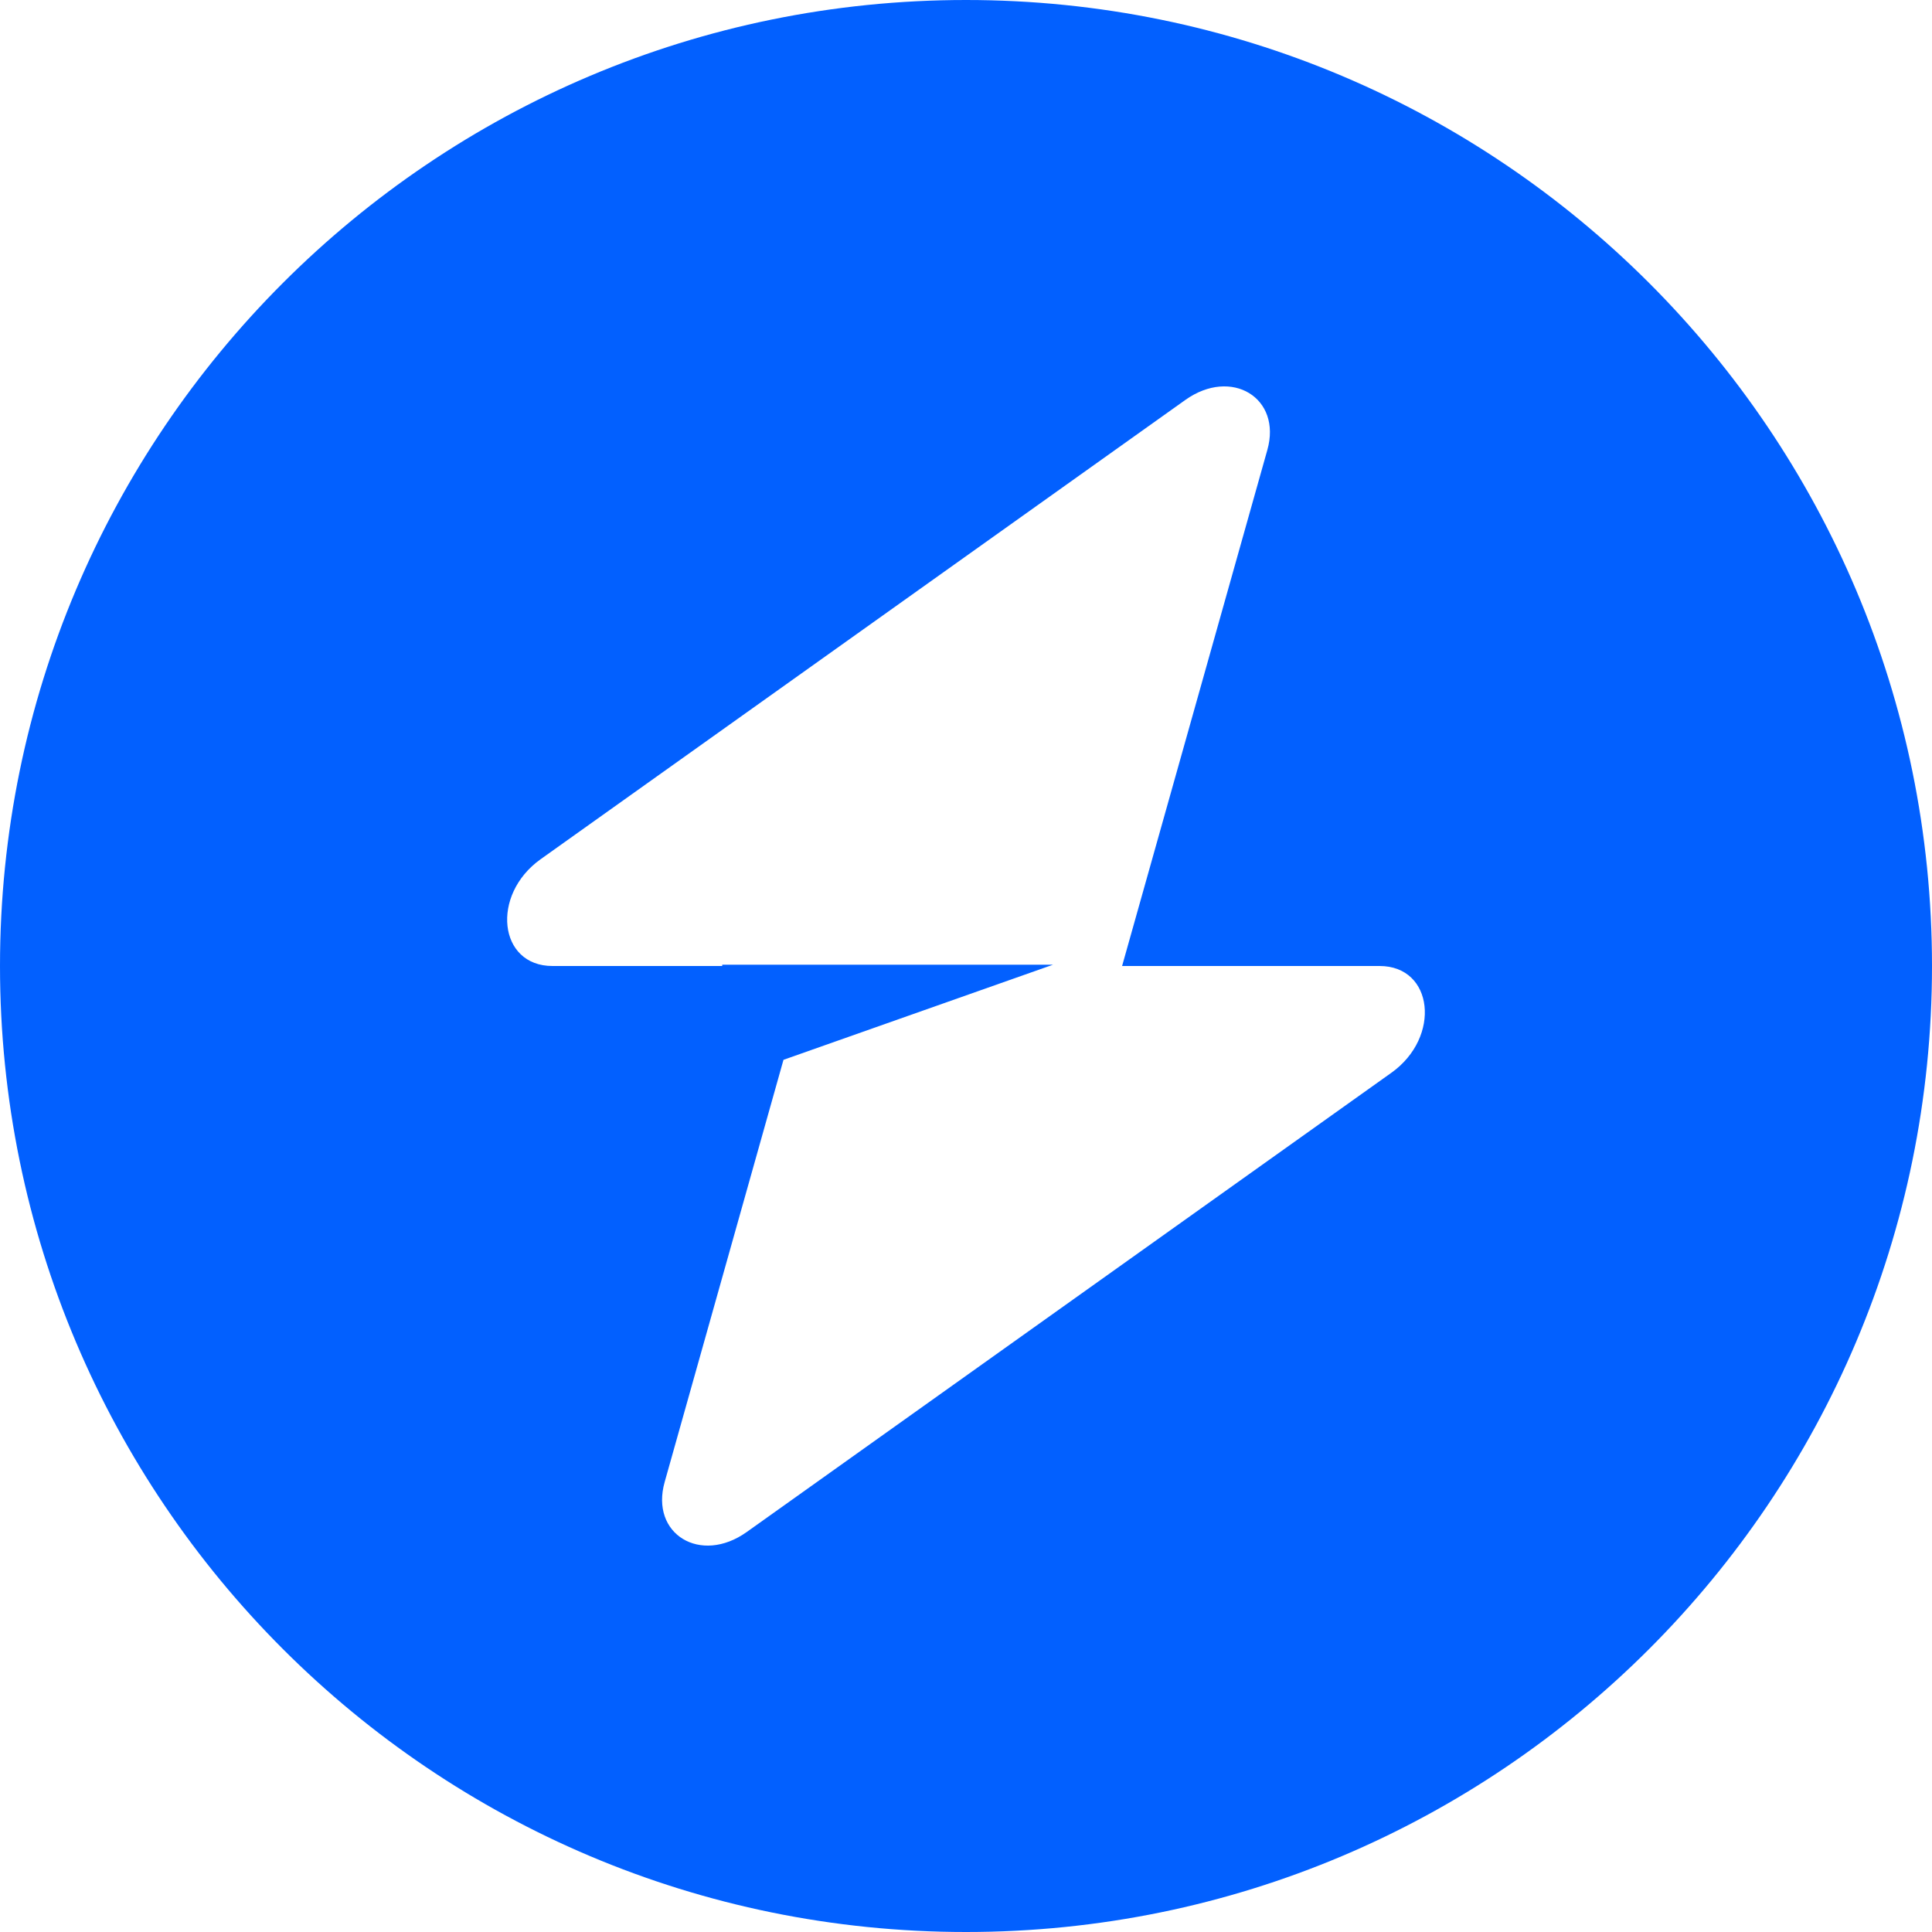
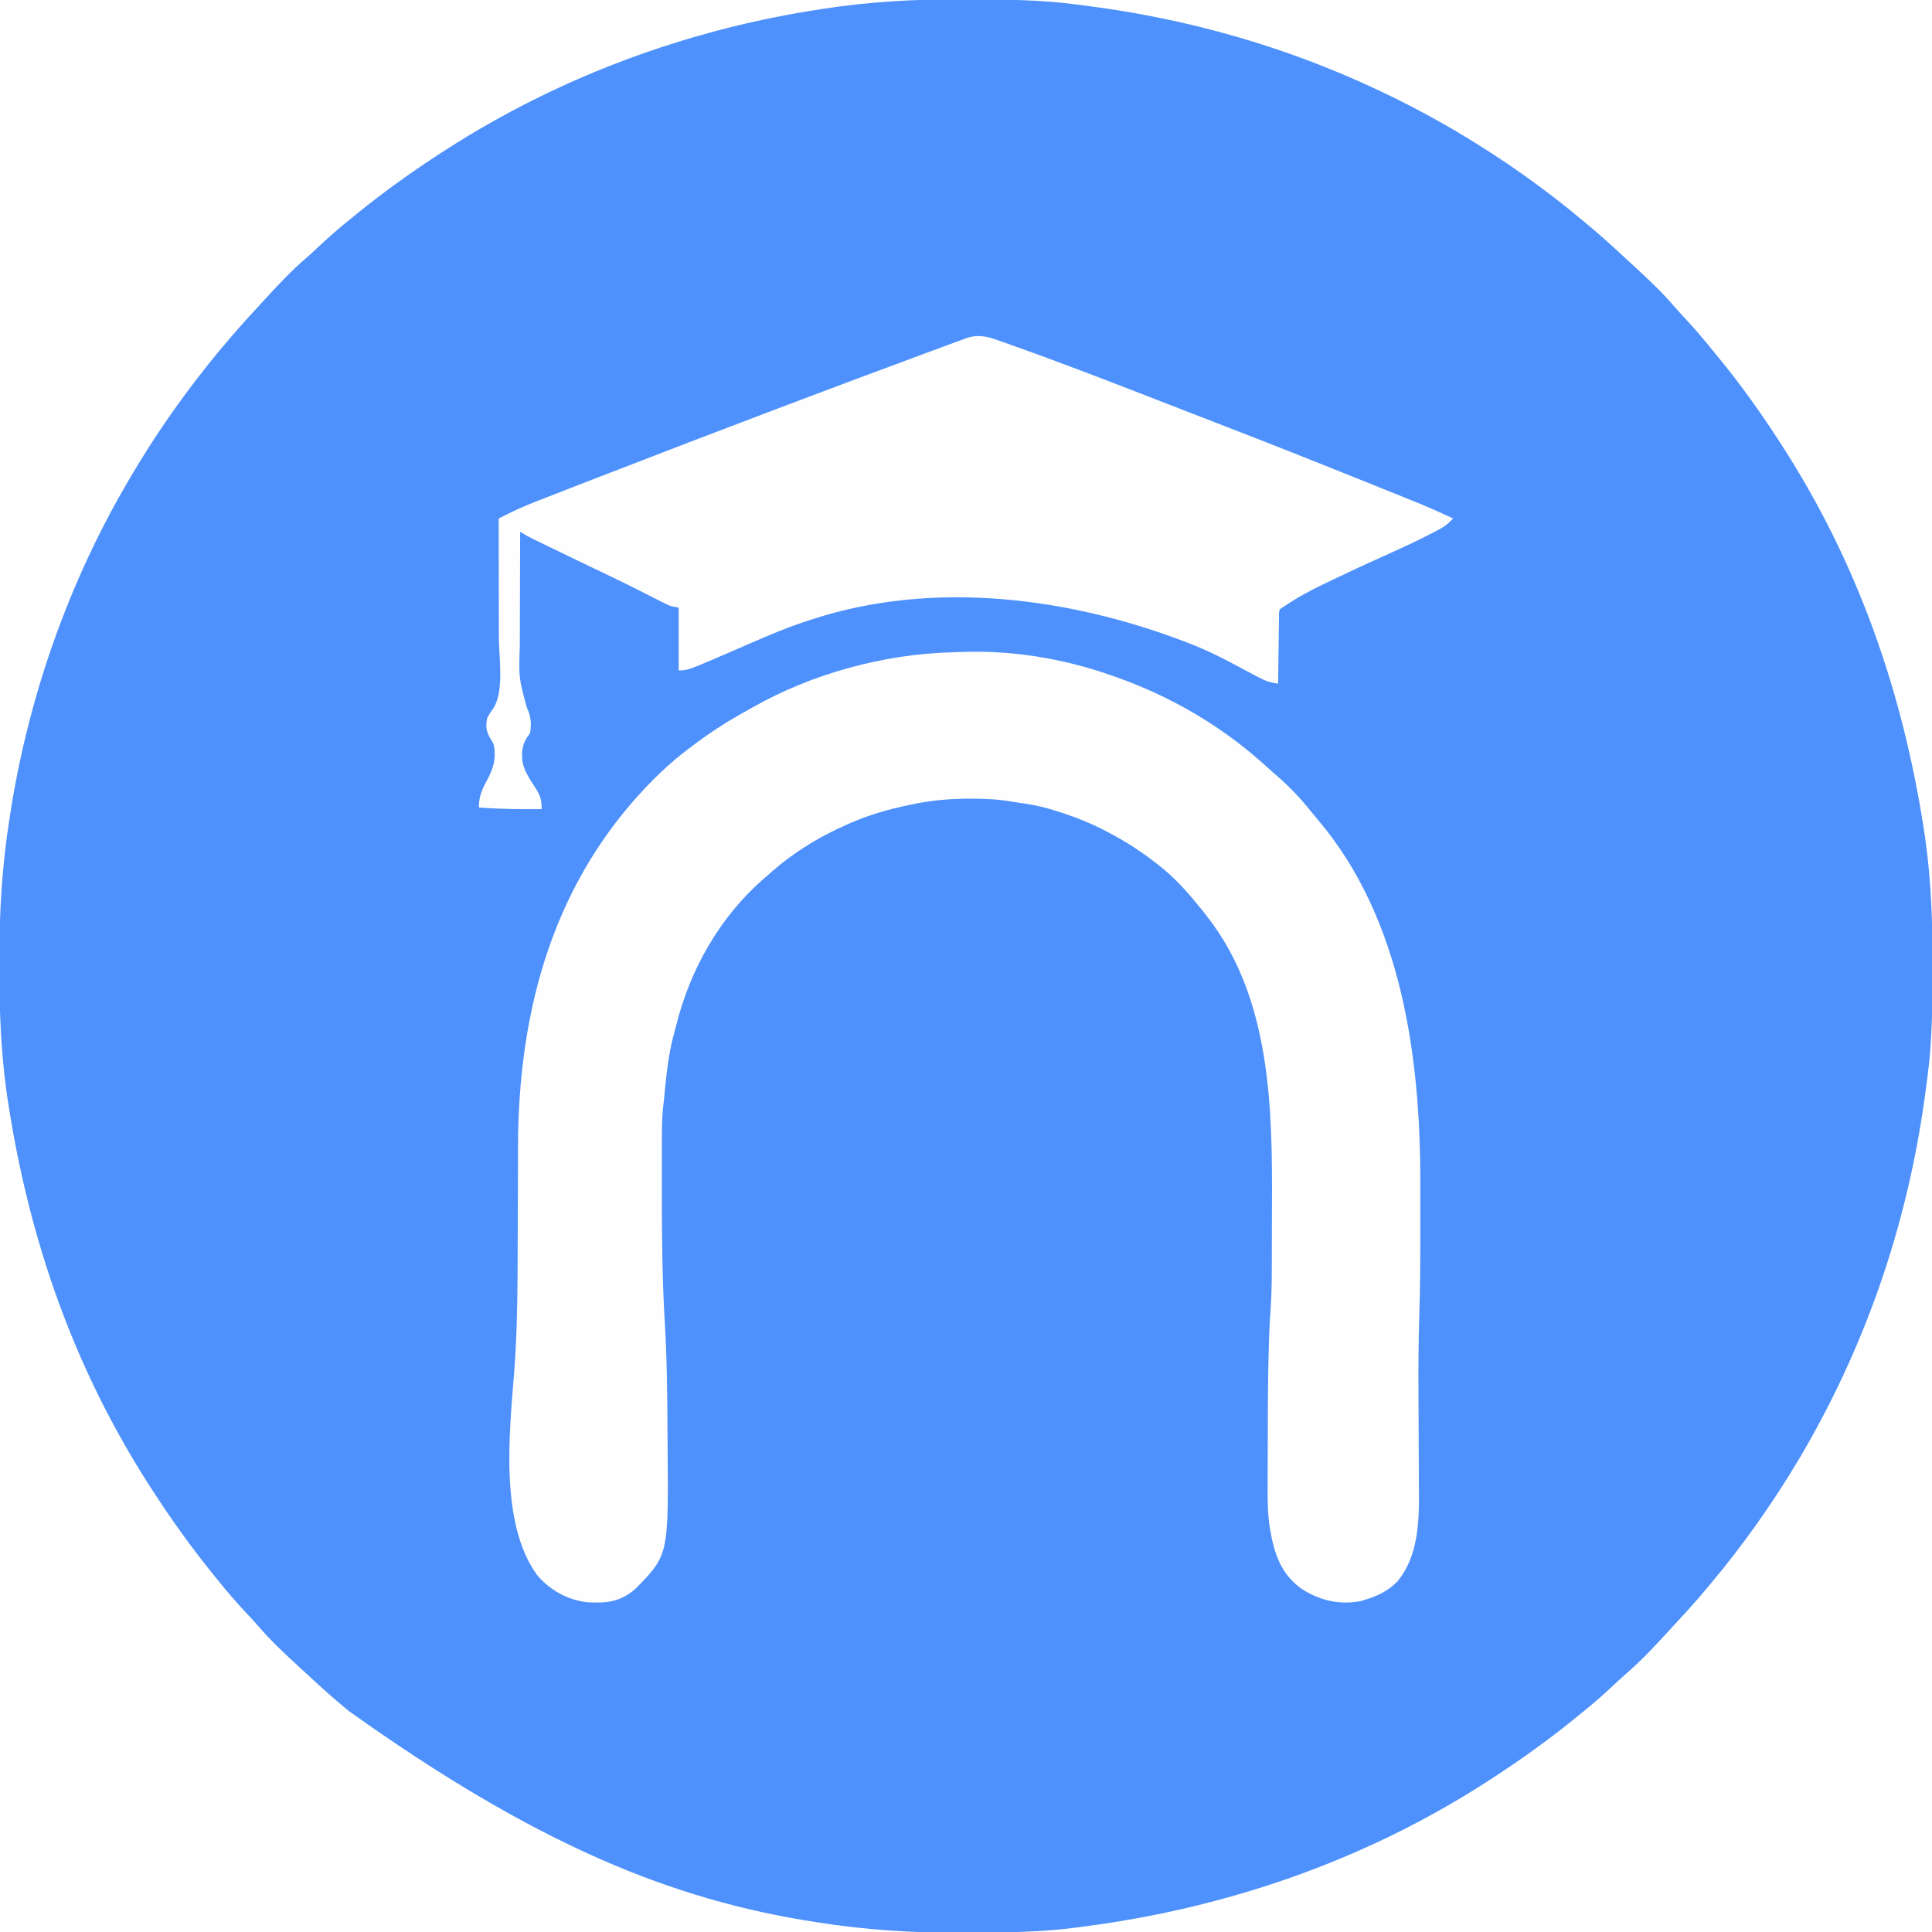
- <svg xmlns="http://www.w3.org/2000/svg" width="34" height="34" viewBox="0 0 34 34" fill="none">
-   <path fill-rule="evenodd" clip-rule="evenodd" d="M17 34C26.389 34 34 26.389 34 17C34 7.611 26.389 0 17 0C7.611 0 0 7.611 0 17C0 26.389 7.611 34 17 34ZM22.303 7.919C22.562 7.002 21.672 6.46 20.859 7.039L9.514 15.121C8.633 15.749 8.771 17 9.722 17H12.71V16.977H18.532L13.788 18.651L11.697 26.081C11.438 26.998 12.328 27.54 13.141 26.961L24.486 18.879C25.367 18.251 25.229 17 24.278 17H19.747L22.303 7.919Z" fill="#0260FF" />
+ <svg xmlns="http://www.w3.org/2000/svg" version="1.1" width="1170" height="1170">
+   <path d="M0 0 C2.257 0.012 4.514 0.02 6.771 0.026 C27.828 0.095 48.78 0.305 69.686 3.108 C71.946 3.41 74.208 3.7 76.471 3.989 C152.233 13.795 226.933 37.413 298.77 79.387 C300.346 80.325 300.346 80.325 301.953 81.281 C328.272 97.031 353.298 114.62 376.77 134.387 C377.799 135.241 378.828 136.096 379.856 136.949 C387.159 143.038 394.193 149.373 401.137 155.866 C402.78 157.396 404.433 158.913 406.091 160.426 C415.063 168.625 423.939 176.911 431.837 186.172 C433.869 188.5 435.964 190.758 438.073 193.016 C443.914 199.271 449.414 205.709 454.77 212.387 C455.753 213.58 456.738 214.771 457.724 215.961 C471.52 232.665 484.017 250.193 495.77 268.387 C496.305 269.214 496.839 270.04 497.39 270.892 C541.446 339.49 570.3 417.372 583.583 507.512 C583.732 508.582 583.732 508.582 583.884 509.673 C587.324 534.672 588.148 559.631 588.083 584.824 C588.081 586.342 588.079 587.859 588.076 589.376 C588.035 610.442 587.841 631.378 585.049 652.295 C584.747 654.56 584.458 656.825 584.168 659.092 C574.364 734.852 550.743 809.552 508.77 881.387 C508.145 882.437 507.52 883.487 506.876 884.57 C491.127 910.888 473.537 935.914 453.77 959.387 C452.916 960.415 452.062 961.444 451.208 962.473 C445.119 969.775 438.784 976.809 432.291 983.753 C430.762 985.396 429.245 987.05 427.731 988.707 C419.553 997.657 411.29 1006.511 402.052 1014.387 C399.578 1016.556 397.181 1018.795 394.784 1021.048 C388.321 1027.115 381.712 1032.868 374.77 1038.387 C373.654 1039.295 372.538 1040.204 371.423 1041.113 C354.905 1054.542 337.649 1066.838 319.77 1078.387 C318.944 1078.921 318.117 1079.456 317.266 1080.007 C243.719 1127.241 160.588 1155.877 74.091 1167.086 C72.618 1167.277 71.145 1167.471 69.673 1167.669 C48.016 1170.579 26.288 1170.692 4.475 1170.754 C2.258 1170.762 0.041 1170.774 -2.176 1170.786 C-30.337 1170.924 -58.258 1169.054 -86.105 1164.699 C-87.328 1164.512 -87.328 1164.512 -88.577 1164.321 C-174.884 1151.008 -257.278 1117.768 -371.23 1036.387 C-371.729 1035.973 -372.228 1035.558 -372.742 1035.132 C-380.585 1028.622 -388.152 1021.868 -395.596 1014.907 C-397.239 1013.378 -398.892 1011.861 -400.55 1010.348 C-409.499 1002.169 -418.354 993.907 -426.23 984.668 C-428.399 982.194 -430.638 979.798 -432.89 977.4 C-438.958 970.938 -444.71 964.328 -450.23 957.387 C-451.137 956.27 -452.046 955.154 -452.956 954.039 C-466.385 937.521 -478.68 920.265 -490.23 902.387 C-490.764 901.56 -491.298 900.734 -491.849 899.882 C-535.901 831.291 -564.804 753.372 -578.042 663.199 C-578.141 662.482 -578.241 661.764 -578.343 661.025 C-581.556 637.54 -582.585 614.138 -582.545 590.461 C-582.541 587.469 -582.547 584.478 -582.566 581.486 C-582.738 552.951 -580.955 524.734 -576.542 496.512 C-576.417 495.696 -576.292 494.88 -576.163 494.04 C-565.08 422.186 -540.361 351.944 -503.23 289.387 C-502.756 288.585 -502.282 287.783 -501.793 286.957 C-480.444 250.994 -455.088 217.541 -426.636 186.906 C-425.17 185.323 -423.715 183.731 -422.261 182.137 C-414.061 173.163 -405.774 164.283 -396.511 156.387 C-394.037 154.218 -391.641 151.978 -389.243 149.726 C-382.78 143.659 -376.171 137.906 -369.23 132.387 C-368.113 131.479 -366.997 130.57 -365.882 129.66 C-349.364 116.231 -332.108 103.936 -314.23 92.387 C-313.403 91.852 -312.576 91.318 -311.725 90.767 C-243.539 46.976 -166.388 18.426 -86.355 6.137 C-85.597 6.018 -84.84 5.899 -84.059 5.776 C-56.158 1.441 -28.201 -0.161 0 0 Z " fill="#4E91FC" transform="translate(582.2295,-0.3869247)" />
+   <path d="M0 0 C31.305 -1.317 62.527 3.763 92.069 14.131 C93.502 14.63 93.502 14.63 94.964 15.14 C129.004 27.181 160.235 45.607 186.839 70.084 C188.902 71.978 191.005 73.809 193.132 75.631 C200.383 81.979 206.818 88.809 212.831 96.338 C214.265 98.128 215.725 99.898 217.214 101.643 C268.082 161.493 279.311 245.554 279.202 321.525 C279.203 323.249 279.204 324.974 279.205 326.698 C279.207 330.295 279.204 333.893 279.2 337.49 C279.194 341.979 279.197 346.467 279.203 350.955 C279.222 368.282 279.115 385.586 278.554 402.904 C278.067 417.989 278.018 433.058 278.077 448.15 C278.083 449.846 278.083 449.846 278.089 451.576 C278.126 462.082 278.171 472.589 278.241 483.095 C278.279 488.922 278.301 494.748 278.315 500.574 C278.323 502.758 278.336 504.941 278.356 507.125 C278.525 526.303 278.142 547.694 265.069 563.131 C259.229 568.892 252.878 571.844 245.069 574.131 C244.449 574.324 243.829 574.518 243.19 574.717 C230.273 577.239 217.899 574.318 207.069 567.131 C194.461 558.085 190.591 545.304 188.101 530.657 C186.681 521.592 186.673 512.621 186.741 503.467 C186.744 501.619 186.746 499.77 186.747 497.922 C186.751 494.068 186.766 490.214 186.788 486.36 C186.816 481.525 186.827 476.689 186.832 471.853 C186.851 453.996 186.965 436.144 187.522 418.295 C187.58 416.45 187.58 416.45 187.638 414.568 C187.843 408.714 188.151 402.885 188.591 397.043 C189.251 387.49 189.253 377.942 189.272 368.369 C189.275 367.391 189.278 366.412 189.281 365.404 C189.296 360.208 189.305 355.012 189.31 349.816 C189.314 345.605 189.328 341.394 189.351 337.184 C189.673 276.754 189.015 209.941 150.069 160.131 C148.961 158.708 148.961 158.708 147.831 157.256 C140.075 147.558 131.826 137.866 122.069 130.131 C121.527 129.698 120.985 129.265 120.426 128.819 C110.826 121.213 100.949 114.749 90.069 109.131 C89.176 108.66 88.282 108.19 87.361 107.705 C80.209 104.016 72.992 101.046 65.382 98.443 C63.683 97.859 63.683 97.859 61.949 97.263 C53.78 94.533 45.809 92.498 37.26 91.431 C35.572 91.2 33.891 90.926 32.213 90.634 C23.933 89.218 15.9 88.781 7.507 88.818 C5.536 88.826 5.536 88.826 3.525 88.833 C-7.207 88.961 -17.437 89.927 -27.931 92.131 C-28.795 92.308 -29.659 92.485 -30.549 92.667 C-42.419 95.148 -53.788 98.334 -64.931 103.131 C-65.665 103.445 -66.399 103.759 -67.155 104.083 C-85.166 111.919 -101.37 121.946 -115.931 135.131 C-116.81 135.89 -117.689 136.649 -118.595 137.432 C-144.925 160.379 -163.051 192.238 -171.393 225.984 C-171.905 228.028 -172.455 230.057 -173.017 232.088 C-176.513 245.207 -177.619 258.652 -178.931 272.131 C-179.015 272.78 -179.099 273.43 -179.185 274.099 C-180.244 282.9 -180.094 291.743 -180.099 300.592 C-180.103 302.409 -180.107 304.226 -180.111 306.043 C-180.12 310.869 -180.121 315.696 -180.119 320.522 C-180.118 323.512 -180.119 326.502 -180.119 329.493 C-180.118 355.232 -179.833 380.876 -178.306 406.576 C-176.994 428.706 -176.805 450.891 -176.701 473.054 C-176.688 475.474 -176.67 477.895 -176.647 480.315 C-176.057 546.806 -176.057 546.806 -195.931 567.131 C-205.13 575.261 -213.496 576.139 -225.424 575.421 C-237.236 574.054 -247.894 568.083 -255.556 559.131 C-278.224 528.233 -272.583 473.822 -269.661 437.582 C-268.072 417.314 -267.601 397.069 -267.489 376.748 C-267.485 376.045 -267.481 375.341 -267.477 374.616 C-267.425 365.216 -267.397 355.815 -267.378 346.414 C-267.355 335.412 -267.32 324.409 -267.266 313.407 C-267.243 308.687 -267.236 303.968 -267.233 299.249 C-266.994 215.732 -245.391 137.757 -185.368 77.318 C-179.179 71.179 -172.897 65.387 -165.931 60.131 C-165.269 59.62 -164.607 59.109 -163.926 58.583 C-153.114 50.244 -142.058 42.873 -130.081 36.315 C-128.156 35.255 -126.252 34.165 -124.353 33.061 C-89.101 13.182 -45.955 1.348 -5.463 0.207 C-3.641 0.152 -1.82 0.081 0 0 Z " fill="#FEFEFE" transform="translate(580.9307,394.8691)" />
+   <path d="M0 0 C0.621 0.218 1.242 0.436 1.882 0.661 C3.953 1.392 6.019 2.133 8.086 2.875 C8.817 3.136 9.549 3.396 10.302 3.665 C44.517 15.856 78.353 29.1 112.198 42.275 C119.299 45.038 126.406 47.786 133.516 50.527 C163.227 61.989 192.819 73.735 222.36 85.627 C225.33 86.822 228.301 88.016 231.272 89.209 C235.599 90.947 239.925 92.688 244.249 94.432 C245.771 95.046 247.294 95.66 248.818 96.272 C257.822 99.892 266.689 103.715 275.461 107.875 C273.011 110.46 270.782 112.475 267.637 114.145 C266.492 114.753 266.492 114.753 265.323 115.374 C264.482 115.807 263.64 116.241 262.773 116.688 C261.866 117.159 260.959 117.631 260.024 118.116 C251.025 122.718 241.829 126.861 232.614 131.006 C222.26 135.664 211.958 140.413 201.73 145.342 C200.324 146.019 198.917 146.694 197.508 147.367 C189.139 151.365 181.164 155.676 173.461 160.875 C171.976 161.865 171.976 161.865 170.461 162.875 C169.986 164.886 169.986 164.886 170.029 167.233 C169.999 168.584 169.999 168.584 169.969 169.963 C169.962 170.937 169.956 171.911 169.949 172.914 C169.931 173.91 169.913 174.906 169.895 175.932 C169.841 179.121 169.807 182.311 169.773 185.5 C169.74 187.659 169.706 189.818 169.67 191.977 C169.585 197.276 169.517 202.575 169.461 207.875 C165.045 207.326 161.747 206.235 157.828 204.145 C156.774 203.588 155.719 203.032 154.633 202.459 C153.545 201.874 152.457 201.29 151.336 200.688 C149.188 199.547 147.04 198.408 144.891 197.27 C143.823 196.704 142.756 196.139 141.657 195.556 C133.203 191.109 124.757 186.987 115.836 183.562 C114.859 183.186 113.883 182.809 112.877 182.421 C42.501 155.526 -39.561 145.051 -112.539 168.875 C-113.389 169.146 -114.238 169.417 -115.114 169.696 C-130.436 174.665 -145.18 181.295 -159.94 187.708 C-188.046 199.875 -188.046 199.875 -193.539 199.875 C-193.539 187.335 -193.539 174.795 -193.539 161.875 C-195.189 161.545 -196.839 161.215 -198.539 160.875 C-200.501 160.009 -202.434 159.077 -204.344 158.102 C-206.036 157.244 -206.036 157.244 -207.761 156.37 C-208.356 156.066 -208.95 155.761 -209.563 155.448 C-212.734 153.824 -215.917 152.222 -219.098 150.617 C-219.738 150.294 -220.378 149.97 -221.038 149.637 C-226.482 146.89 -231.967 144.237 -237.477 141.625 C-247.254 136.98 -257.004 132.278 -266.741 127.549 C-268.432 126.728 -270.124 125.908 -271.816 125.089 C-274.199 123.935 -276.58 122.779 -278.961 121.621 C-279.682 121.273 -280.403 120.924 -281.145 120.565 C-284.079 119.136 -286.819 117.688 -289.539 115.875 C-289.586 126.959 -289.621 138.044 -289.643 149.128 C-289.653 154.276 -289.667 159.425 -289.69 164.573 C-289.712 169.553 -289.724 174.532 -289.729 179.512 C-289.732 181.4 -289.74 183.289 -289.751 185.177 C-290.398 204.409 -290.398 204.409 -285.414 222.625 C-282.92 227.585 -282.644 232.419 -283.539 237.875 C-284.529 239.267 -284.529 239.267 -285.539 240.688 C-288.558 245.499 -288.741 250.256 -288.021 255.862 C-286.586 261.854 -282.799 267.062 -279.548 272.208 C-277.116 276.227 -276.451 279.231 -276.539 283.875 C-289.254 283.989 -301.86 283.892 -314.539 282.875 C-314.539 276.178 -312.629 271.862 -309.477 266.125 C-305.677 259.039 -303.929 253.007 -305.539 244.875 C-306.4 242.841 -306.4 242.841 -307.539 241.125 C-310.134 236.908 -310.536 233.711 -309.539 228.875 C-308.435 226.643 -307.205 224.704 -305.73 222.699 C-299.072 212.504 -302.41 191.539 -302.441 179.848 C-302.443 177.762 -302.445 175.676 -302.446 173.589 C-302.449 168.15 -302.459 162.71 -302.47 157.27 C-302.481 151.699 -302.485 146.128 -302.49 140.557 C-302.501 129.663 -302.518 118.769 -302.539 107.875 C-295.163 104.073 -287.779 100.605 -280.039 97.617 C-279.066 97.236 -278.093 96.856 -277.091 96.463 C-273.909 95.22 -270.724 93.985 -267.539 92.75 C-265.273 91.867 -263.007 90.984 -260.74 90.1 C-253.677 87.348 -246.609 84.61 -239.539 81.875 C-238.429 81.445 -237.318 81.015 -236.174 80.573 C-171.559 55.57 -106.774 30.966 -41.789 6.938 C-40.845 6.588 -39.901 6.239 -38.928 5.879 C-36.304 4.908 -33.68 3.94 -31.055 2.973 C-29.944 2.562 -29.944 2.562 -28.811 2.143 C-27.419 1.632 -26.025 1.127 -24.628 0.628 C-23.164 0.1 -21.707 -0.451 -20.258 -1.018 C-12.782 -3.806 -7.457 -2.636 0 0 Z " fill="#FEFEFE" transform="translate(604.5391,206.125)" />
</svg>
